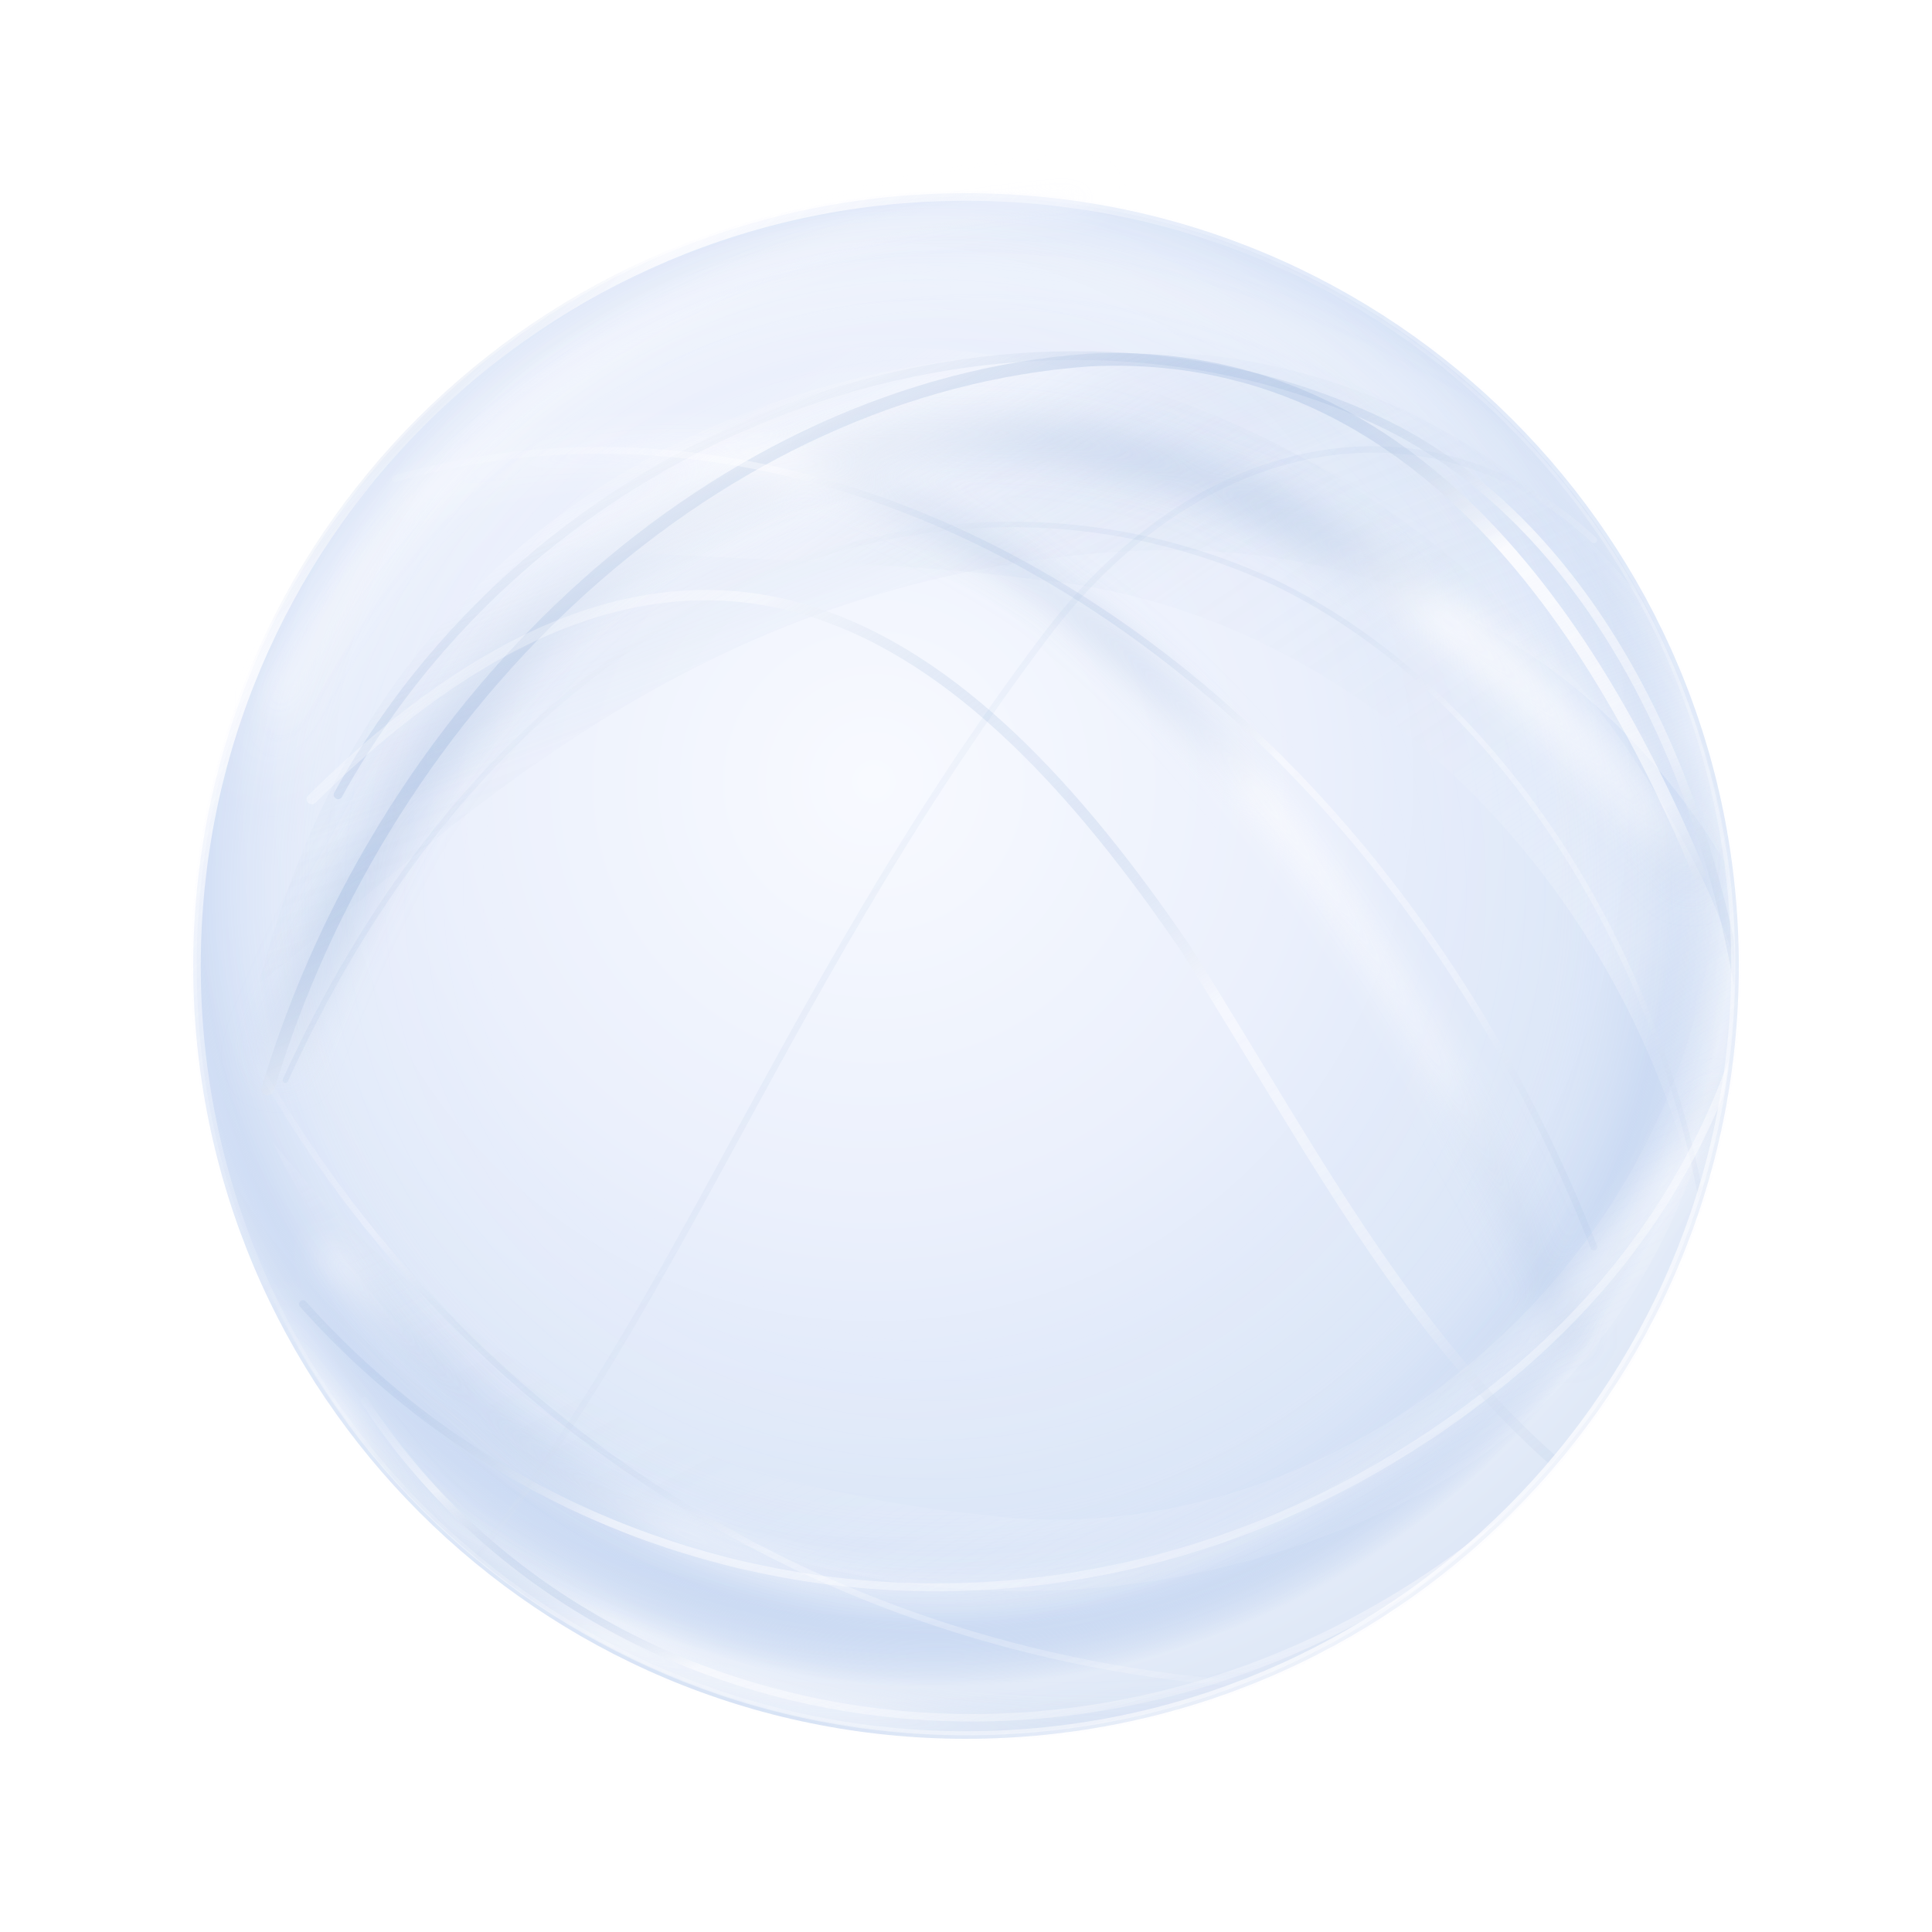
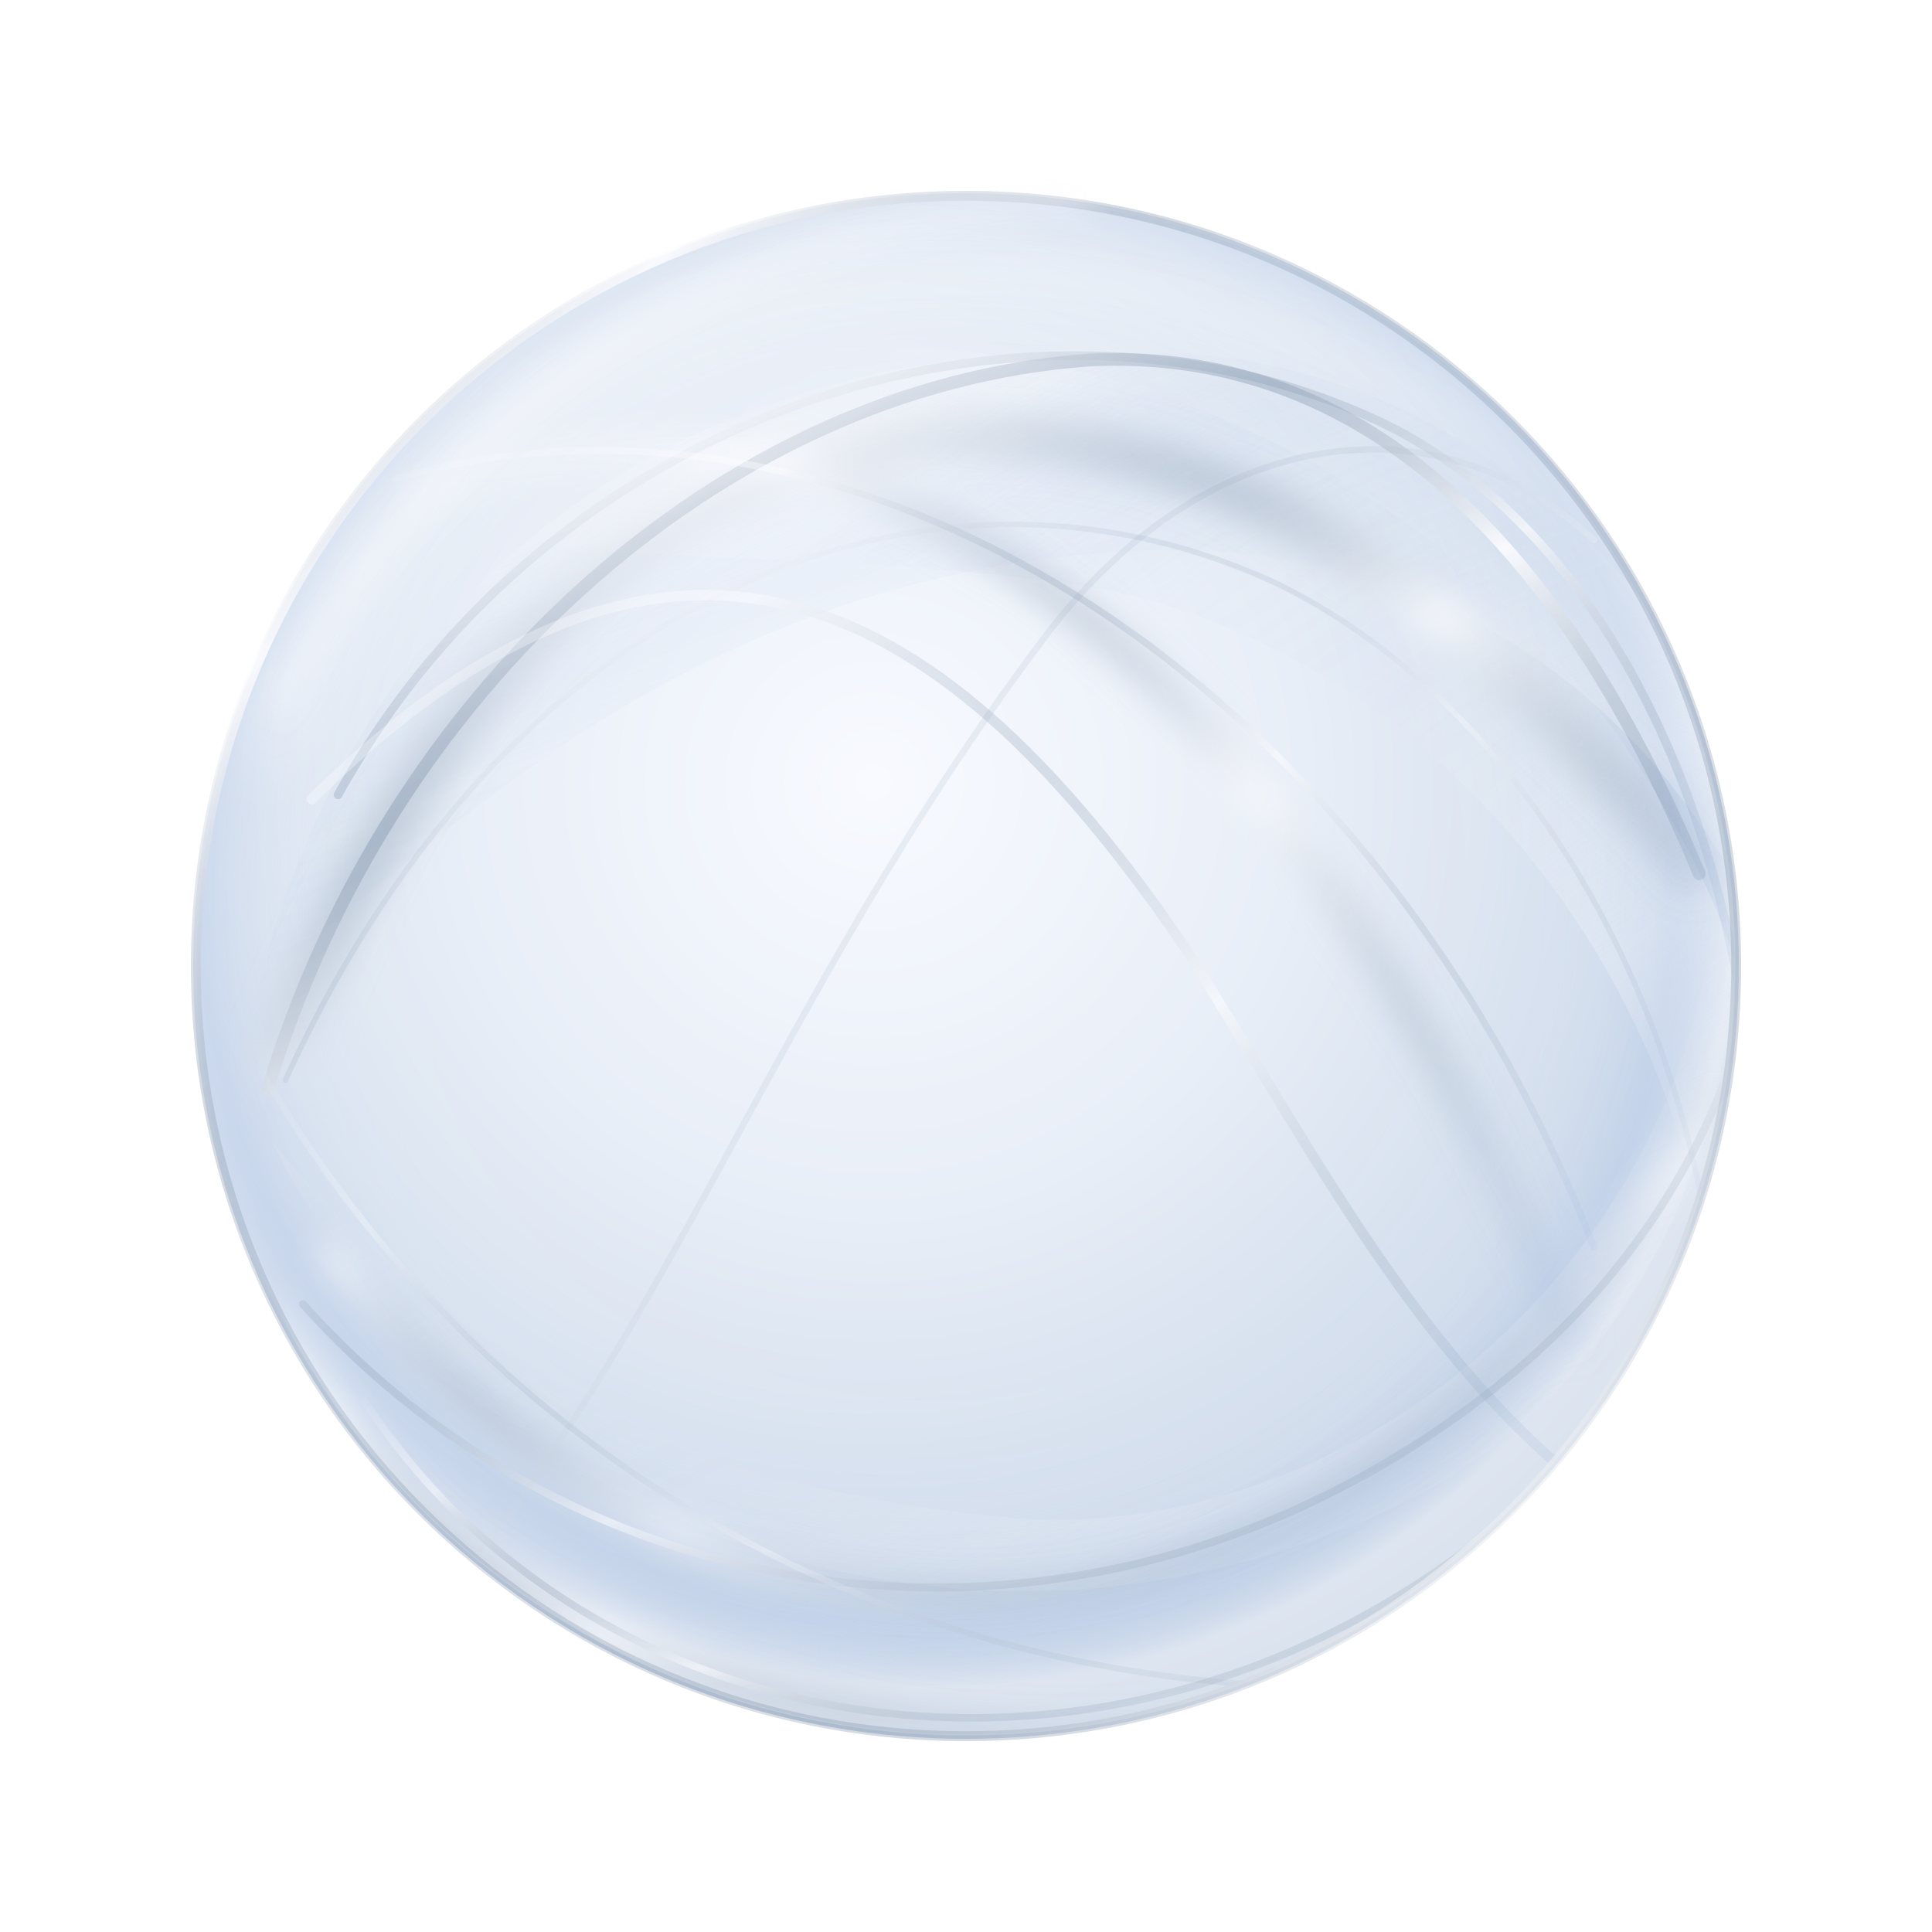
<svg xmlns="http://www.w3.org/2000/svg" viewBox="40 30 440 440" role="img" aria-label="Полупрозрачная стеклянная плазма">
  <defs>
    <radialGradient id="body" cx=".44" cy=".38" r=".74">
      <stop stop-color="#f8faff" />
-       <stop offset=".38" stop-color="#ebf0fc" />
-       <stop offset=".76" stop-color="#d5e2f6" />
-       <stop offset="1" stop-color="#adc3e5" />
+       <stop offset=".38" stop-color="#e8eef7" />
+       <stop offset=".76" stop-color="#cbd8e9" />
+       <stop offset="1" stop-color="#a8bacf" />
    </radialGradient>
    <radialGradient id="edgewash" cx=".48" cy=".45" r=".52">
      <stop offset=".53" stop-color="#fdfdff" stop-opacity="0" />
      <stop offset=".78" stop-color="#fdfdff" stop-opacity=".04" />
      <stop offset=".92" stop-color="#9ab5e5" stop-opacity=".18" />
      <stop offset="1" stop-color="#fdfdff" stop-opacity=".45" />
    </radialGradient>
    <linearGradient id="filament" x1="0" y1="0" x2="1" y2="1">
      <stop stop-color="#fdfdff" stop-opacity=".09" />
      <stop offset=".17" stop-color="#fdfdff" stop-opacity=".84" />
-       <stop offset=".36" stop-color="#8ba9d6" stop-opacity=".27" />
+       <stop offset=".36" stop-color="#7f93ab" stop-opacity=".44" />
      <stop offset=".56" stop-color="#fdfdff" stop-opacity=".97" />
-       <stop offset=".79" stop-color="#fdfdff" stop-opacity=".58" />
+       <stop offset=".79" stop-color="#7f93aa" stop-opacity=".32" />
      <stop offset="1" stop-color="#8ba9d6" stop-opacity=".15" />
    </linearGradient>
    <linearGradient id="silk" x1=".13" y1=".15" x2=".87" y2=".95">
      <stop stop-color="#fdfdff" stop-opacity="0" />
      <stop offset=".13" stop-color="#fdfdff" stop-opacity=".39" />
      <stop offset=".35" stop-color="#8ba9d6" stop-opacity=".06" />
      <stop offset=".6" stop-color="#fdfdff" stop-opacity=".18" />
      <stop offset=".8" stop-color="#fdfdff" stop-opacity=".58" />
      <stop offset="1" stop-color="#fdfdff" stop-opacity="0" />
    </linearGradient>
    <linearGradient id="rim" x1="0" y1="0" x2="1" y2="1">
-       <stop stop-color="#8ba9d6" stop-opacity=".22" />
-       <stop offset=".17" stop-color="#fdfdff" stop-opacity=".95" />
-       <stop offset=".36" stop-color="#fdfdff" stop-opacity=".16" />
-       <stop offset=".69" stop-color="#fdfdff" stop-opacity=".3" />
-       <stop offset=".88" stop-color="#fdfdff" stop-opacity=".96" />
-       <stop offset="1" stop-color="#8ba9d6" stop-opacity=".33" />
+       <stop stop-color="#7d8ea3" stop-opacity=".43" />
+       <stop offset=".17" stop-color="#fdfdff" stop-opacity=".96" />
+       <stop offset=".36" stop-color="#72859d" stop-opacity=".27" />
+       <stop offset=".69" stop-color="#74879f" stop-opacity=".31" />
+       <stop offset=".88" stop-color="#fdfdff" stop-opacity=".95" />
+       <stop offset="1" stop-color="#71849b" stop-opacity=".48" />
    </linearGradient>
    <filter id="soft">
      <feGaussianBlur stdDeviation="3.6" />
    </filter>
    <filter id="halo">
      <feGaussianBlur stdDeviation="7" />
    </filter>
    <clipPath id="clip">
      <circle cx="260" cy="250" r="175" />
    </clipPath>
    <style>
/* Two independent inner glass currents; the shell, rim and size never move. */
.g-a,.g-b{transform-box:view-box;transform-origin:260px 250px;will-change:transform,opacity}
.g-a{animation:flow-a 7.2s ease-in-out infinite alternate}
.g-b{animation:flow-b 9.1s ease-in-out infinite alternate}
.glass-glint{animation:soft-glint 5.2s ease-in-out infinite alternate}
@keyframes flow-a{
  0%{transform:translate(-9px,5px) rotate(-9deg) scale(.98);opacity:.68}
  48%{transform:translate(1px,-2px) rotate(.8deg) scale(1.003);opacity:1}
  100%{transform:translate(9px,-6px) rotate(9deg) scale(1.02);opacity:.83}
}
@keyframes flow-b{
  0%{transform:translate(8px,-7px) rotate(8deg) scale(1.018);opacity:.83}
  52%{transform:translate(-2px,2px) rotate(-1.8deg) scale(.998);opacity:1}
  100%{transform:translate(-10px,6px) rotate(-9deg) scale(.98);opacity:.64}
}
@keyframes soft-glint{
  0%{opacity:.12}
  38%{opacity:1}
  65%{opacity:.3}
  100%{opacity:.88}
}
@media(prefers-reduced-motion:reduce){.g-a,.g-b,.glass-glint{animation:none;will-change:auto}}
</style>
  </defs>
  <circle cx="260" cy="250" r="176" fill="url(#body)" />
  <circle cx="260" cy="250" r="175.2" fill="url(#edgewash)" />
  <g clip-path="url(#clip)">
    <g class="g-b" fill="url(#silk)">
      <path d="M99 254C124 155 206 101 316 111C392 120 445 187 448 257C418 181 358 150 290 156C194 164 140 222 99 254Z" opacity=".53" />
      <path d="M102 290C142 372 254 422 358 373C421 343 445 268 431 210C438 312 347 386 264 375C183 367 134 329 102 290Z" opacity=".23" />
      <path d="M133 143C236 71 370 121 423 221C442 255 446 290 431 330C422 239 353 169 276 162C215 154 159 161 133 143Z" opacity=".43" />
    </g>
    <g class="g-a" fill="none" stroke="url(#filament)" stroke-linecap="round" filter="url(#soft)" opacity=".73">
      <path d="M104 270C172 93 314 87 425 228" stroke-width="11" />
      <path d="M115 315C212 435 352 411 431 281" stroke-width="4.8" />
      <path d="M134 143C231 106 328 168 398 335" stroke-width="7" />
      <path d="M103 327C126 393 215 436 323 421" stroke-width="6" />
    </g>
    <g class="g-a" fill="none" stroke="url(#filament)" stroke-linecap="round" stroke-linejoin="round">
      <path d="M101 278C128 188 204 118 288 112C348 109 394 150 427 229" stroke-width="2.9" opacity="0.92" />
      <path d="M105 276C157 162 254 127 331 163C384 189 418 249 428 306" stroke-width="1.25" opacity="0.36" />
      <path d="M117 211C165 124 272 89 352 125C397 145 426 197 436 255" stroke-width="2" opacity="0.7" />
      <path d="M130 139C232 110 351 181 403 314" stroke-width="1.55" opacity="0.53" />
      <path d="M109 327C176 402 291 415 378 348C417 318 439 278 444 229" stroke-width="1.8" opacity="0.57" />
      <path d="M123 349C177 432 305 451 394 366" stroke-width="1.7" opacity="0.6" />
    </g>
    <g class="g-b" fill="none" stroke="url(#filament)" stroke-linecap="round">
      <path d="M111 212C199 125 261 174 310 246C341 295 367 348 414 378" stroke-width="2.35" opacity="0.57" />
      <path d="M133 403C192 338 214 260 278 175C315 126 368 120 403 153" stroke-width="1.45" opacity="0.28" />
      <path d="M99 273C145 353 228 409 331 414C388 416 431 373 440 309" stroke-width="1.4" opacity="0.34" />
    </g>
    <path class="glass-glint" d="M100 203C146 97 256 68 348 112C403 137 432 173 443 223" fill="none" stroke="#fdfdff" stroke-opacity=".45" stroke-width="9" filter="url(#halo)" />
  </g>
  <circle cx="260" cy="250" r="175.4" fill="none" stroke="url(#rim)" stroke-width="2.25" opacity=".88" />
  <path d="M103 190C143 115 213 79 287 75" fill="none" stroke="#fdfdff" stroke-opacity=".7" stroke-width="3.6" stroke-linecap="round" filter="url(#soft)" />
</svg>
